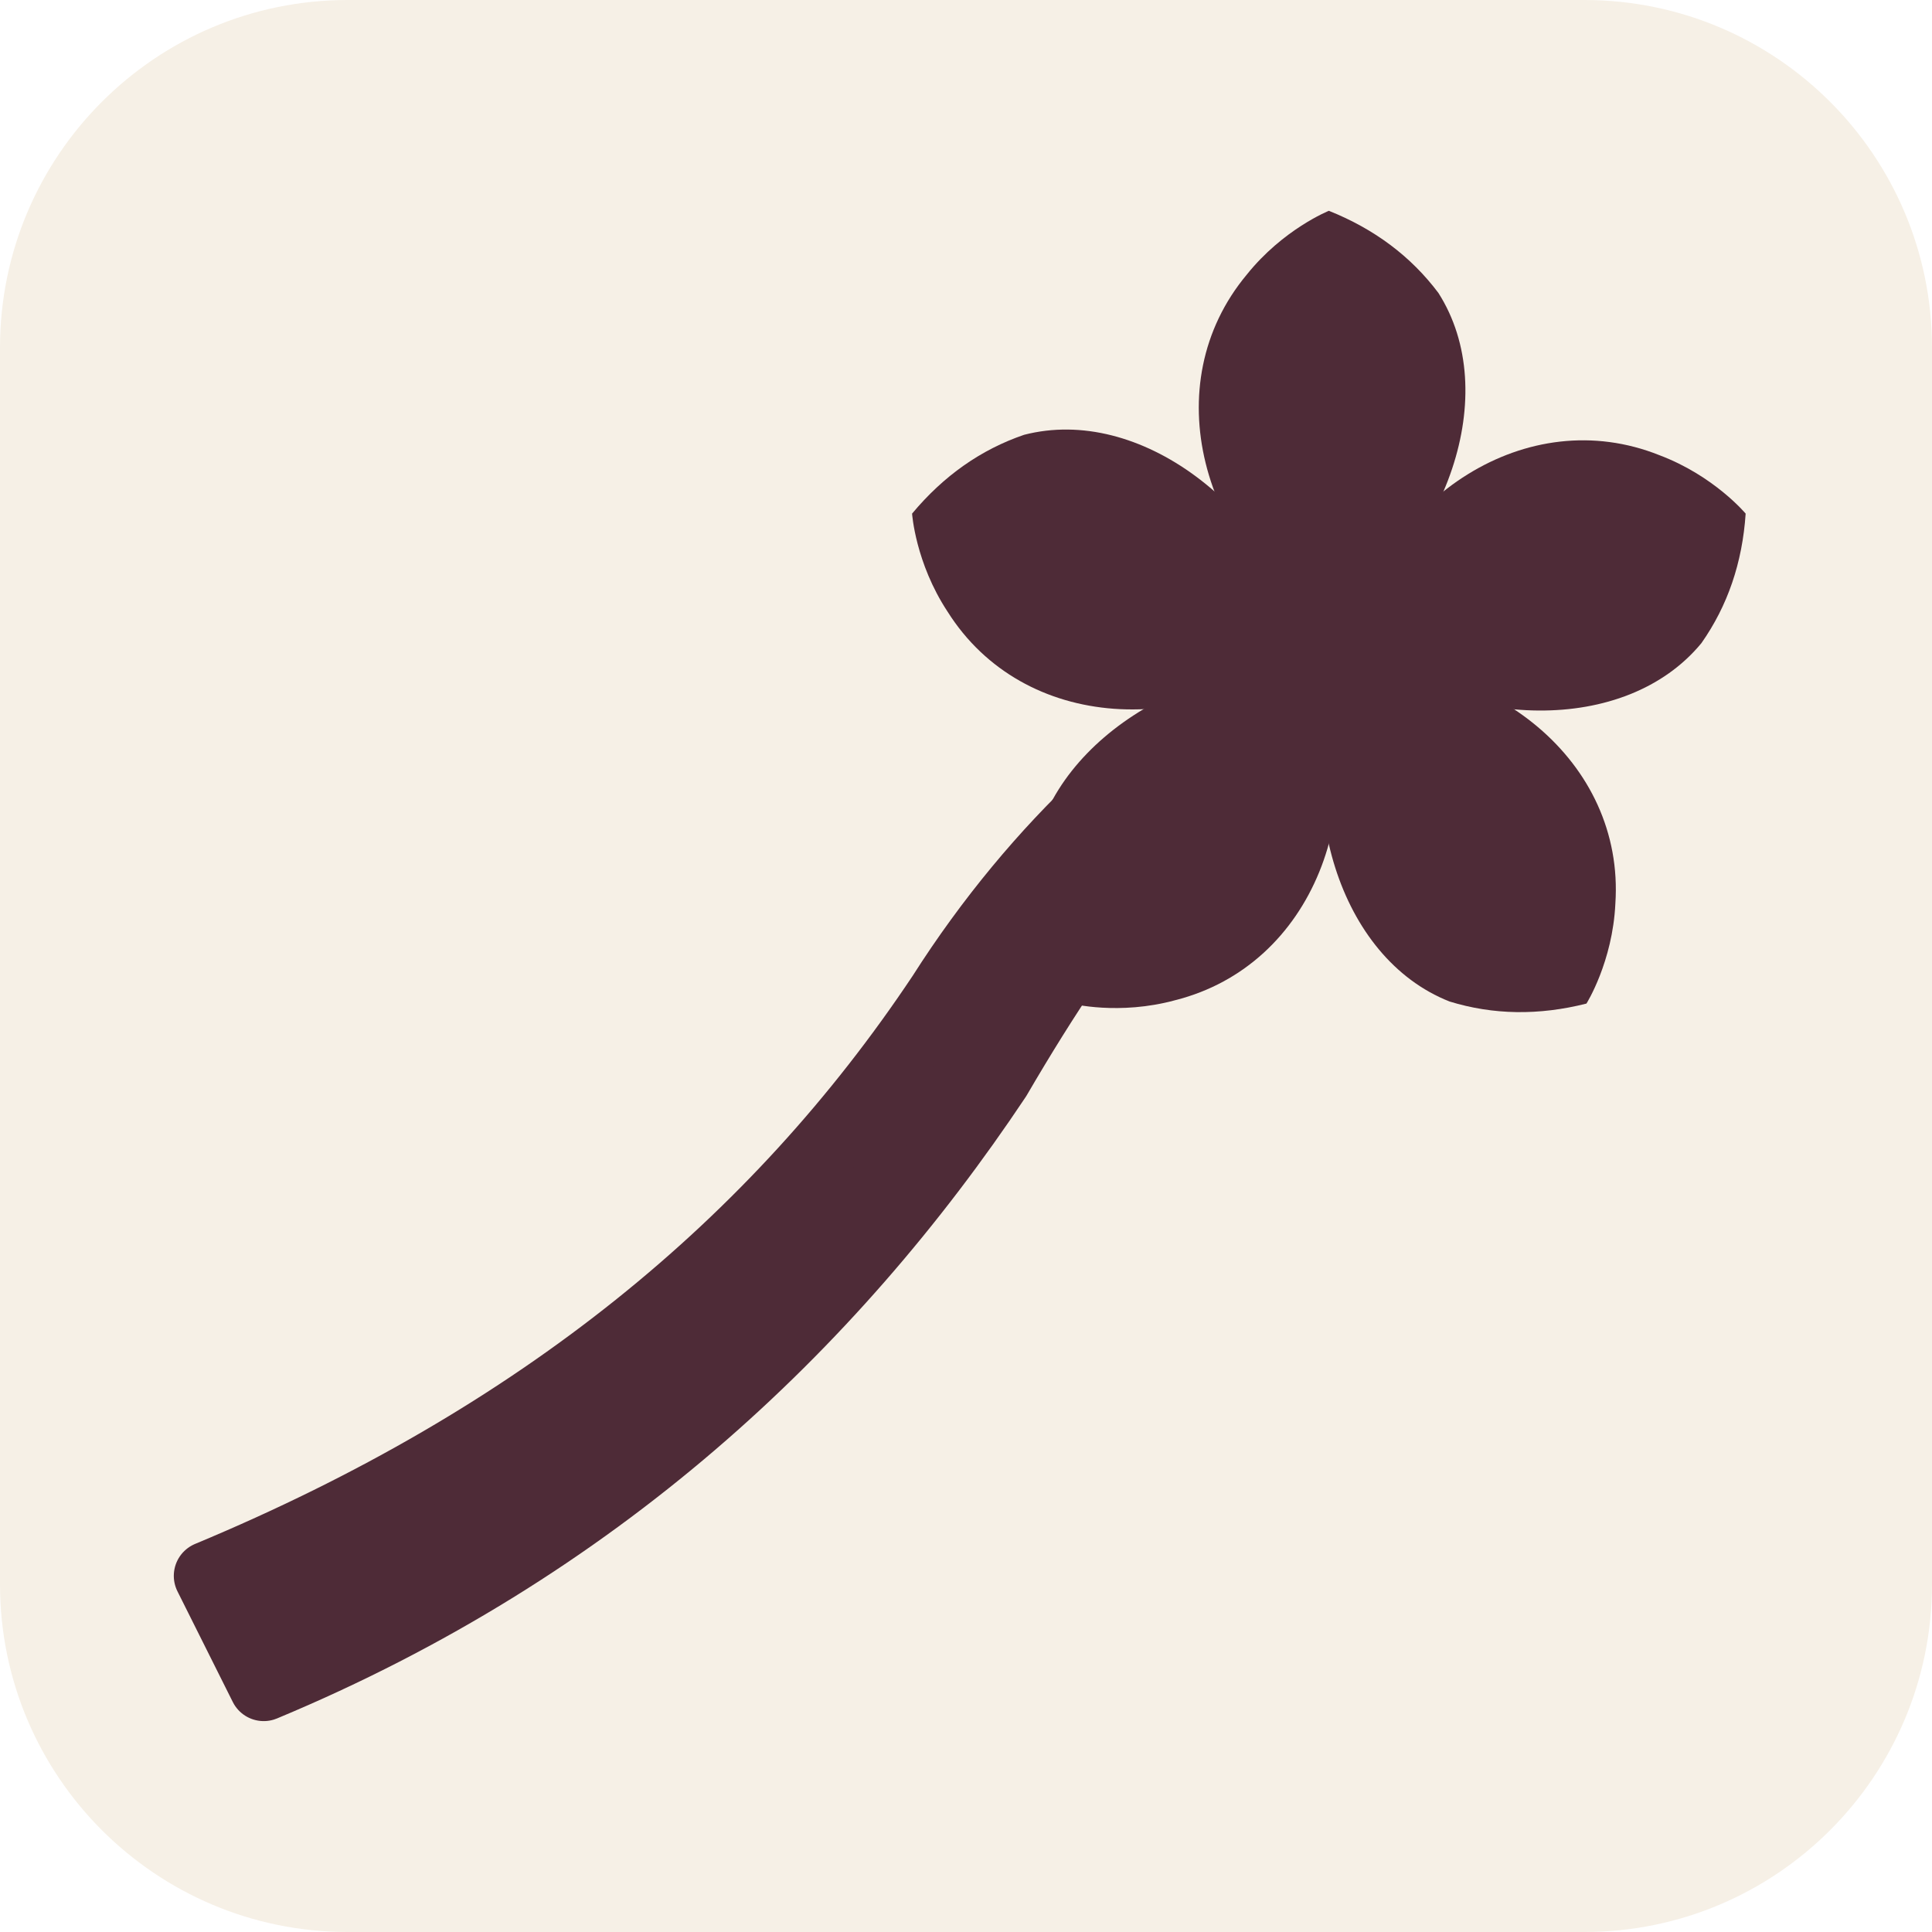
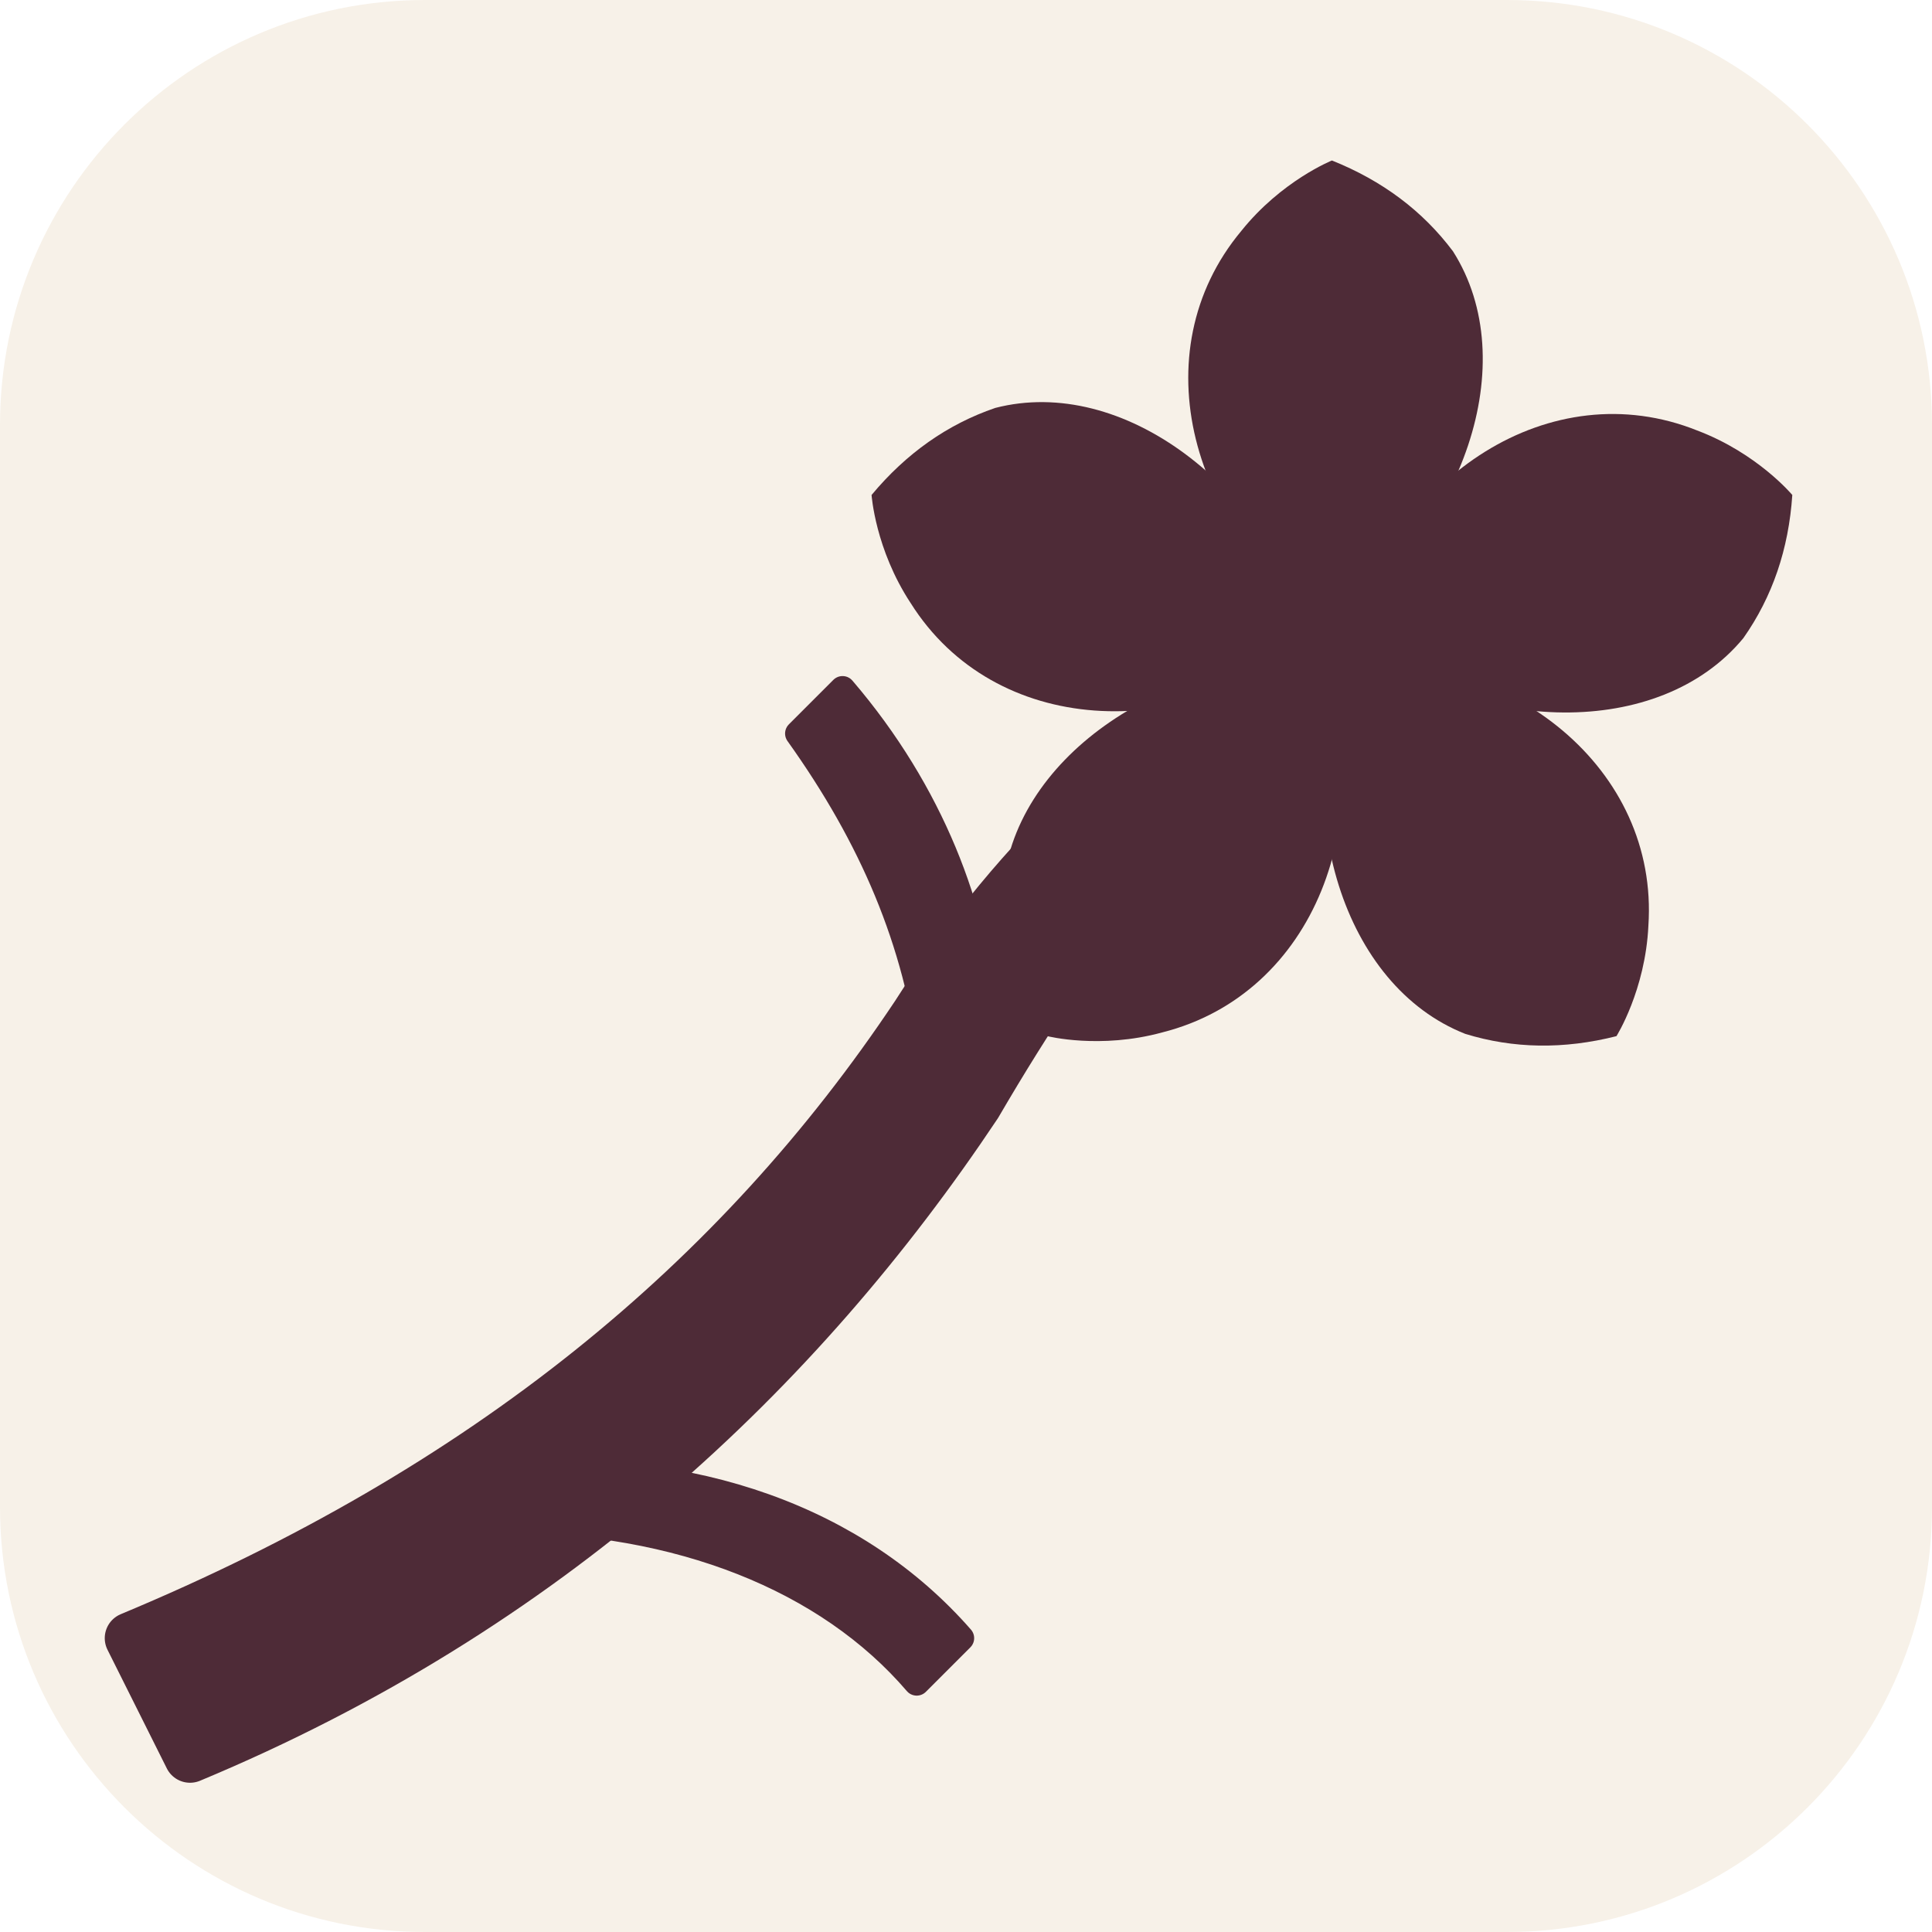
<svg xmlns="http://www.w3.org/2000/svg" viewBox="0 0 100 100">
-   <rect width="100" height="100" rx="18" fill="#f6f0e6" />
-   <g fill="#4e2b37" transform="translate(10.07 12.83) scale(0.716) translate(-1 -12)">
-     <g stroke="#4e2b37" stroke-width="5.0" stroke-linejoin="round" stroke-linecap="round">
-       <path d="M2 108 C26 98 43 84 55 66 C62 55 71 47 79 43 L81 47 C73 51 66 60 59 72 C47 90 30 106 6 116Z" />
-     </g>
-     <g transform="translate(83 41) scale(0.66) translate(-50 -50)">
+   <rect width="100" height="100" rx="22" fill="#f7f1e8" />
+   <g fill="#4e2b37" transform="translate(5.23 1.89) scale(0.7676)">
+     <path d="M2 108 C26 98 43 84 55 66 C62 55 71 47 79 43 L81 47 C73 51 66 60 59 72 C47 90 30 106 6 116Z" stroke="#4e2b37" stroke-width="3.5" stroke-linejoin="round" />
+     <path d="M56 69 C55 61 52 54 47 47 L50 44 C56 51 59 59 59.5 66Z" stroke="#4e2b37" stroke-width="1.75" stroke-linejoin="round" />
+     <path d="M27 97 C40 96 51 100 58 108 L55 111 C49 104 39 100 27 100Z" stroke="#4e2b37" stroke-width="1.75" stroke-linejoin="round" />
+     <g transform="translate(83 41) scale(0.68) translate(-50 -50)">
      <path transform="rotate(0 50 50)" d="M50 48 C36 39 31 21 41 9 C45 4 50 2 50 2 C55 4 59 7 62 11 C69 22 63 39 50 48Z" />
      <path transform="rotate(72 50 50)" d="M50 48 C36 39 31 21 41 9 C45 4 50 2 50 2 C55 4 59 7 62 11 C69 22 63 39 50 48Z" />
      <path transform="rotate(144 50 50)" d="M50 48 C36 39 31 21 41 9 C45 4 50 2 50 2 C55 4 59 7 62 11 C69 22 63 39 50 48Z" />
      <path transform="rotate(216 50 50)" d="M50 48 C36 39 31 21 41 9 C45 4 50 2 50 2 C55 4 59 7 62 11 C69 22 63 39 50 48Z" />
      <path transform="rotate(288 50 50)" d="M50 48 C36 39 31 21 41 9 C45 4 50 2 50 2 C55 4 59 7 62 11 C69 22 63 39 50 48Z" />
      <circle cx="50" cy="50" r="13" />
    </g>
  </g>
</svg>
